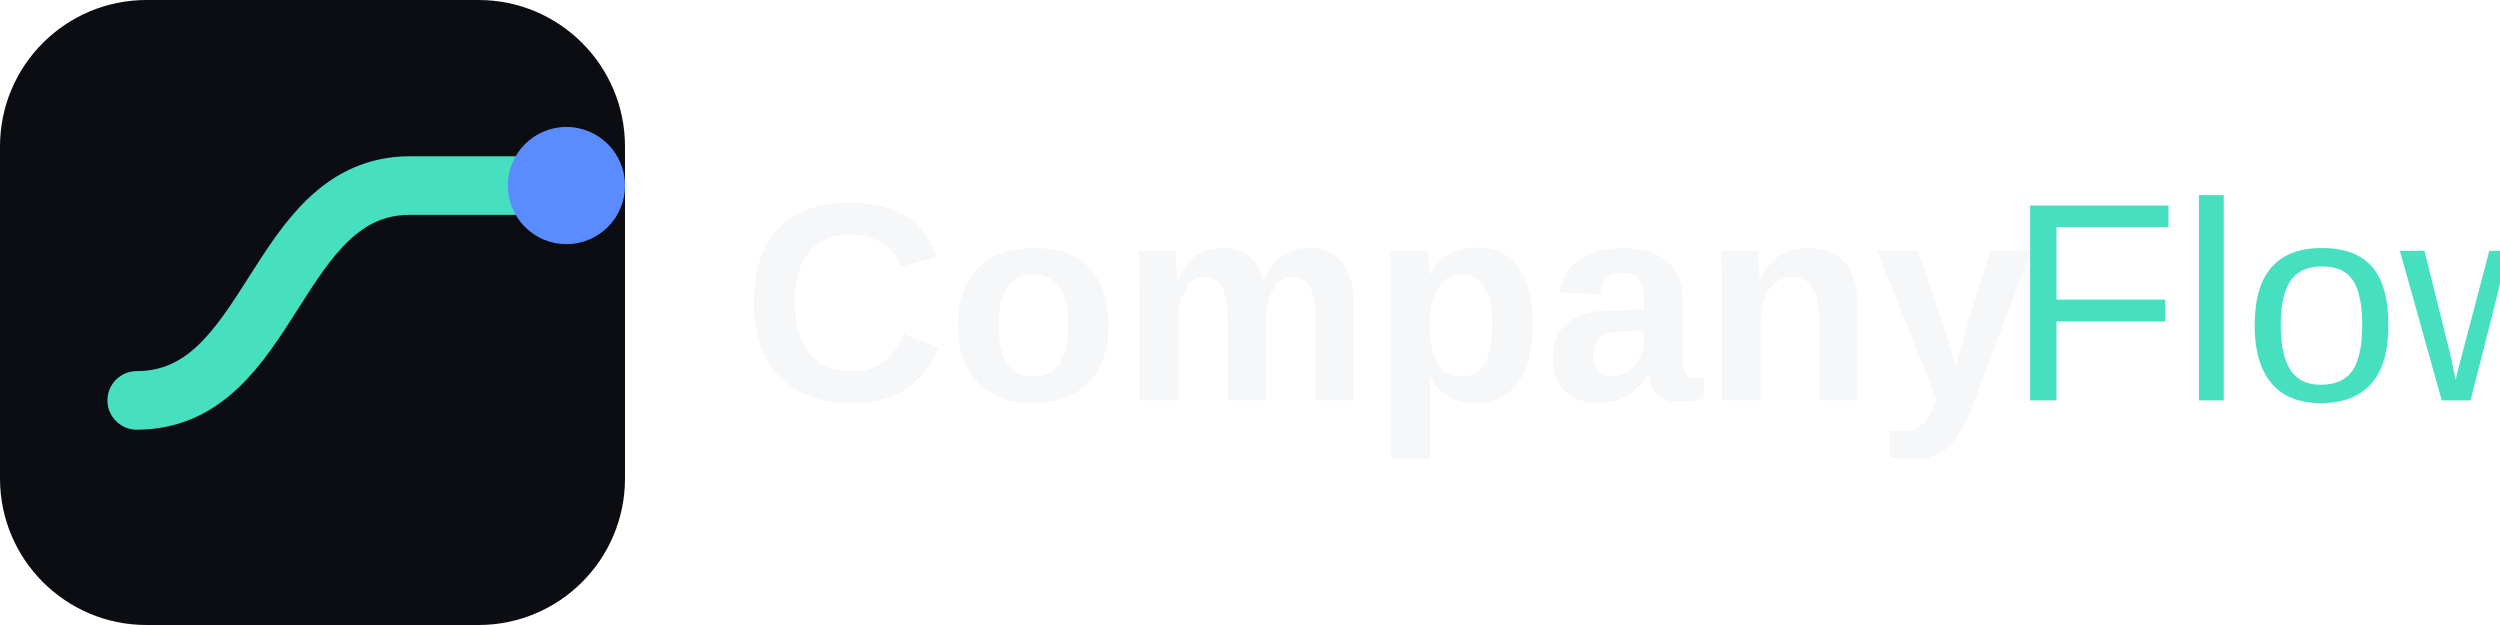
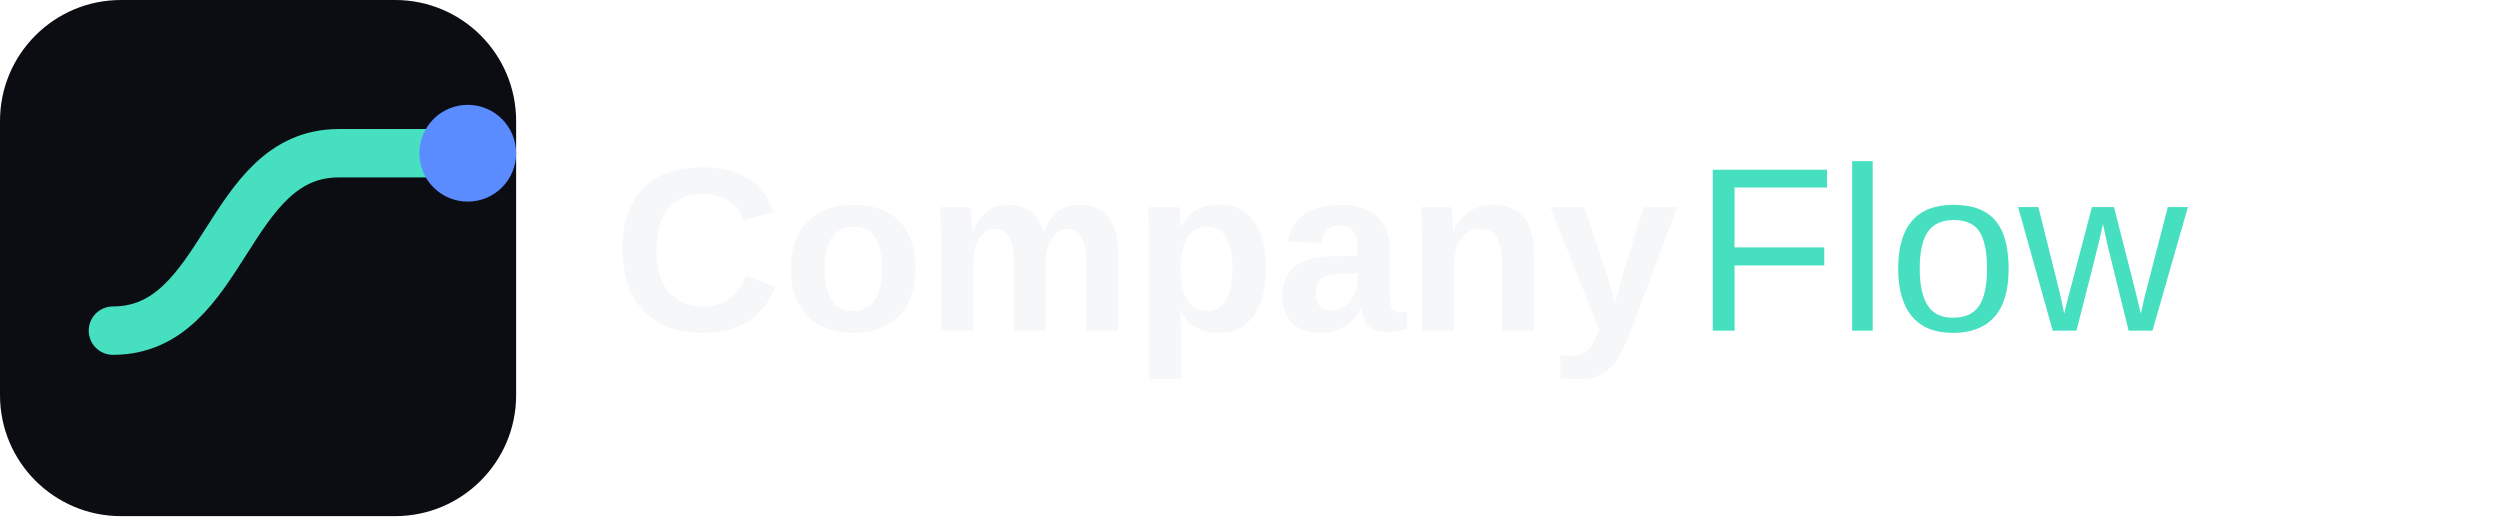
- <svg xmlns="http://www.w3.org/2000/svg" viewBox="0 0 512 128" role="img" aria-labelledby="title desc">
+ <svg xmlns="http://www.w3.org/2000/svg" viewBox="0 0 620 128" role="img" aria-labelledby="title desc">
  <rect width="128" height="128" rx="30" fill="#0b0d12" />
  <path d="M28 82c28 0 28-44 56-44h36" stroke="#46e0c0" stroke-width="12" fill="none" stroke-linecap="round" />
  <circle cx="116" cy="38" r="12" fill="#5b8cff" />
  <text x="152" y="82" fill="#f6f7f9" font-family="Arial,Helvetica,sans-serif" font-size="58" font-weight="700">Company</text>
-   <text x="411" y="82" fill="#46e0c0" font-family="Arial,Helvetica,sans-serif" font-size="58" font-weight="400">Flow</text>
+   <text x="420" y="82" fill="#46e0c0" font-family="Arial,Helvetica,sans-serif" font-size="58" font-weight="400">Flow</text>
</svg>
